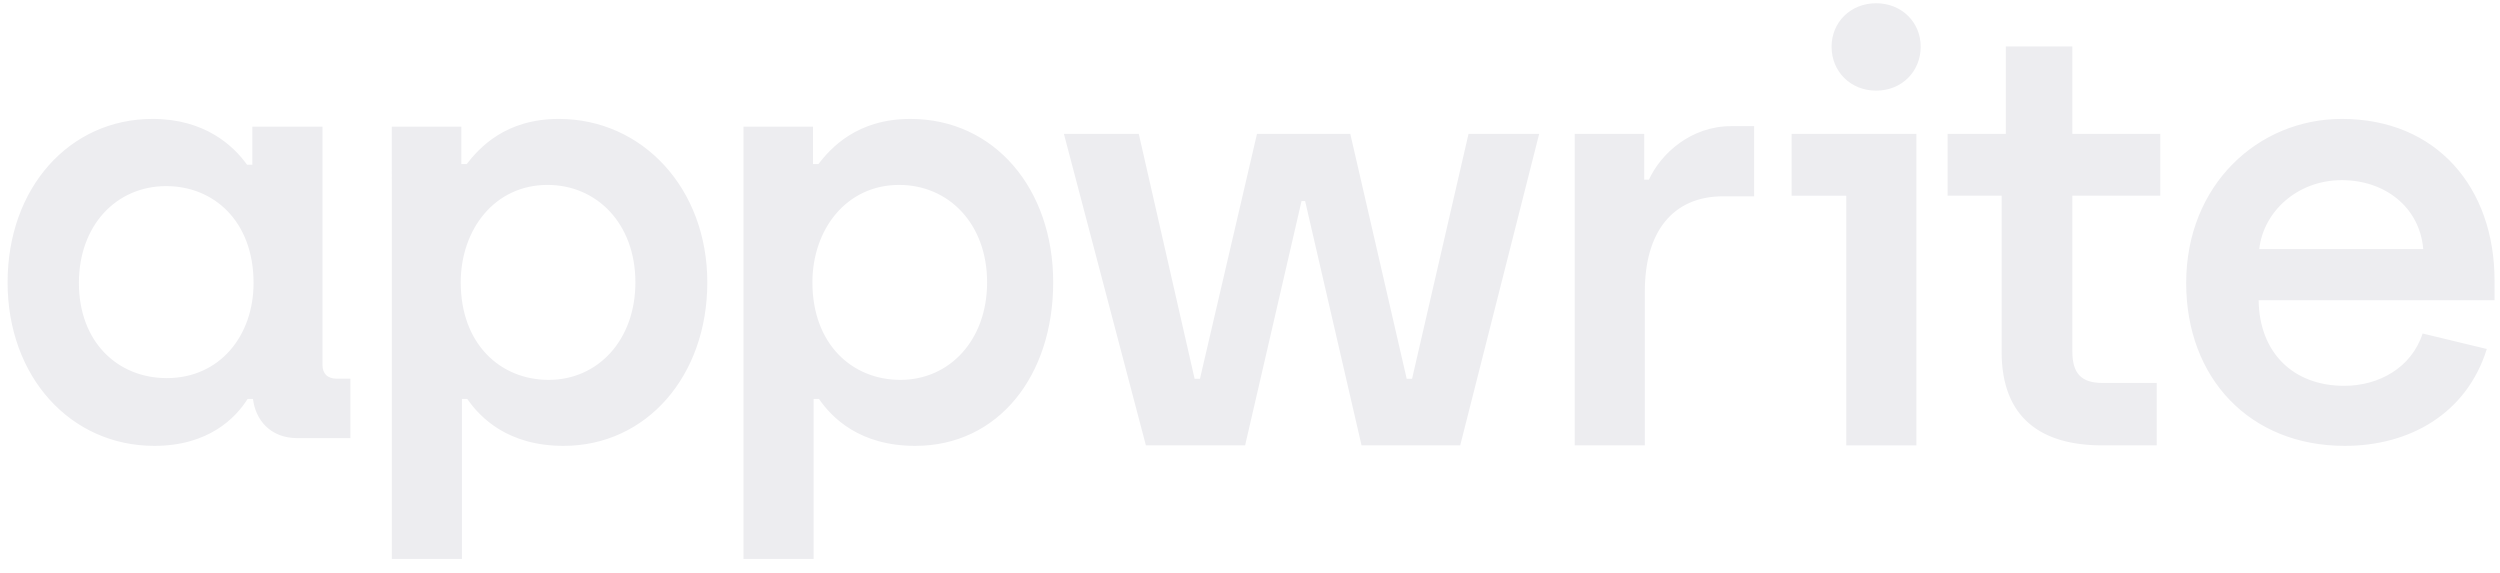
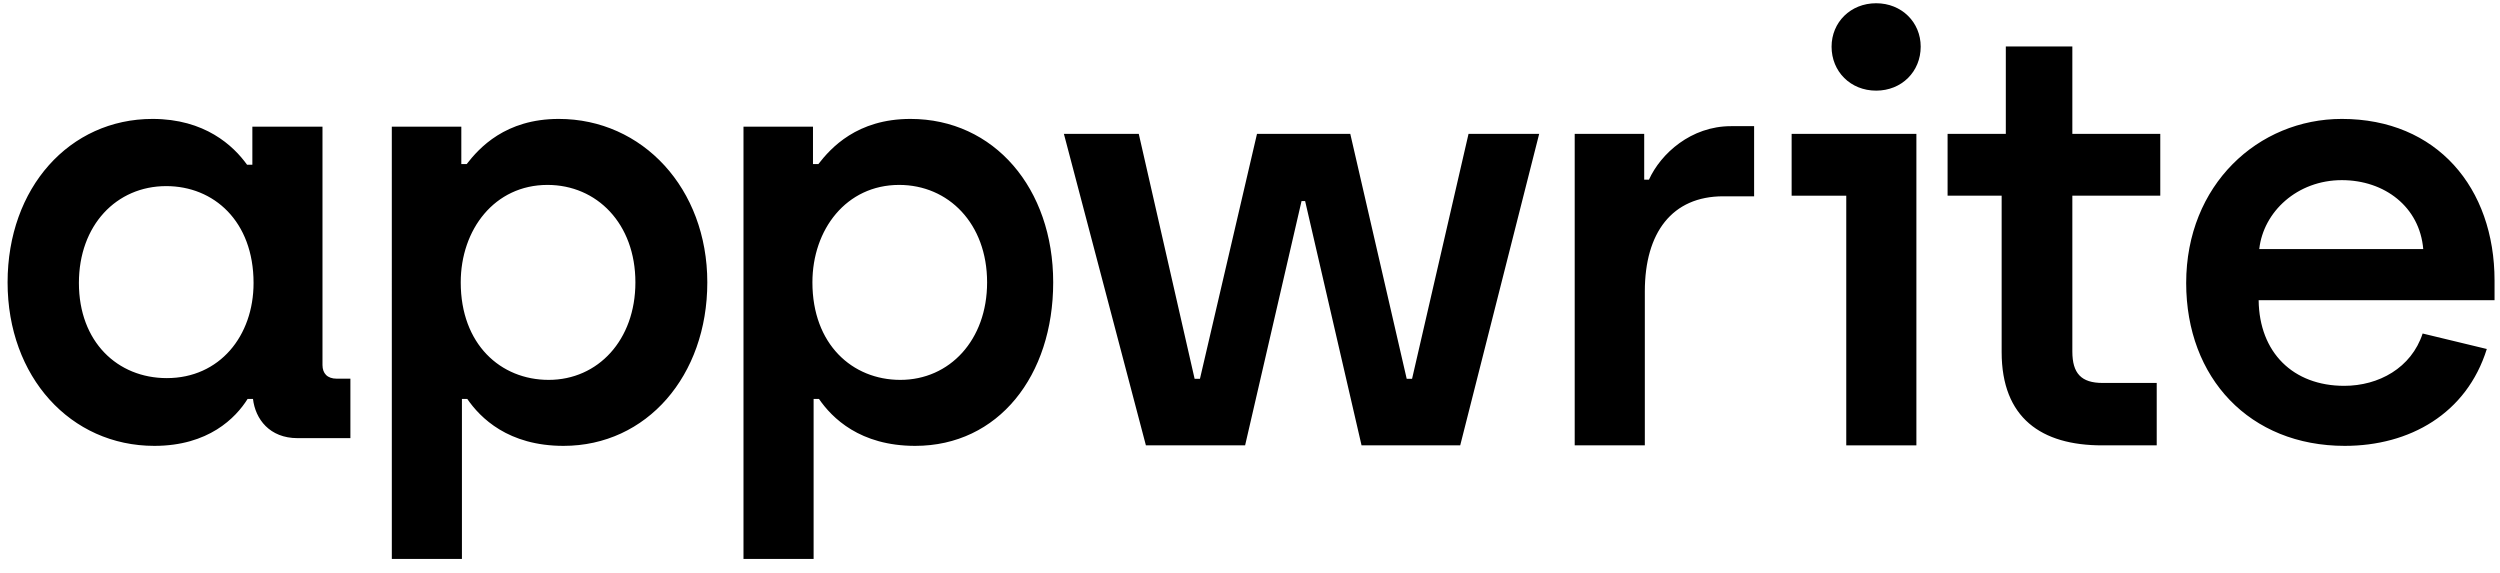
<svg xmlns="http://www.w3.org/2000/svg" width="144" height="33" viewBox="0 0 144 33" fill="none">
-   <path d="M8.89 25.682C12.006 25.682 13.578 24.073 14.263 22.977H14.572C14.707 24.141 15.53 25.237 17.138 25.237H20.183V21.812H19.397C18.849 21.812 18.575 21.504 18.575 21.026V7.295H14.536V9.487H14.229C13.442 8.391 11.799 6.85 8.787 6.85C3.997 6.85 0.437 10.821 0.437 16.265C0.437 21.709 4.064 25.682 8.89 25.682ZM9.608 21.779C6.768 21.779 4.545 19.69 4.545 16.3C4.545 12.978 6.7 10.72 9.575 10.72C12.313 10.72 14.605 12.739 14.605 16.3C14.605 19.347 12.653 21.779 9.608 21.779ZM22.569 32.194H26.607V22.977H26.914C27.667 24.073 29.276 25.682 32.459 25.682C37.25 25.682 40.741 21.641 40.741 16.265C40.741 10.856 37.01 6.85 32.185 6.85C29.105 6.85 27.598 8.527 26.88 9.452H26.572V7.295H22.568L22.569 32.194ZM31.604 21.881C28.831 21.881 26.538 19.827 26.538 16.265C26.538 13.218 28.489 10.651 31.535 10.651C34.376 10.651 36.599 12.877 36.599 16.265C36.599 19.587 34.444 21.881 31.604 21.881ZM42.825 32.194H46.864V22.977H47.172C47.925 24.073 49.533 25.682 52.715 25.682C57.506 25.682 60.664 21.641 60.664 16.265C60.664 10.856 57.266 6.85 52.441 6.85C49.361 6.85 47.855 8.527 47.137 9.452H46.828V7.295H42.825V32.194ZM51.86 21.881C49.087 21.881 46.795 19.827 46.795 16.265C46.795 13.218 48.745 10.651 51.791 10.651C54.632 10.651 56.857 12.877 56.857 16.265C56.857 19.587 54.7 21.881 51.86 21.881ZM66.004 25.653H71.718L74.969 11.58H75.175L78.425 25.653H84.108L88.656 7.712H84.587L81.335 21.819H81.026L77.776 7.71H72.403L69.117 21.819H68.81L65.593 7.71H61.28L66.004 25.653ZM90.703 25.653H94.742V16.786C94.742 13.396 96.314 11.307 99.258 11.307H101.037V7.267H99.703C97.409 7.267 95.664 8.842 94.98 10.348H94.706V7.712H90.703V25.653ZM121.078 25.653H124.227V22.058H121.113C119.881 22.058 119.367 21.51 119.367 20.244V11.272H124.432V7.712H119.367V2.678H115.535V7.712H112.181V11.272H115.295V20.278C115.295 24.079 117.587 25.653 121.078 25.653ZM135.061 25.682C138.791 25.682 142.077 23.831 143.24 20.102L139.544 19.21C138.893 21.196 137.012 22.224 135.027 22.224C132.083 22.224 130.133 20.306 130.098 17.293H143.686V16.163C143.686 10.821 140.366 6.85 134.89 6.85C130.064 6.85 125.924 10.651 125.924 16.3C125.924 21.779 129.585 25.682 135.061 25.682ZM130.133 14.348C130.372 12.192 132.323 10.376 134.89 10.376C137.354 10.376 139.374 11.917 139.579 14.348H130.133Z" fill="#EDEDF0" />
-   <path fill-rule="evenodd" clip-rule="evenodd" d="M110.384 25.653H106.345V11.272H103.198V7.711H110.384V25.653Z" fill="#EDEDF0" />
-   <path d="M108.066 5.221C109.538 5.221 110.632 4.125 110.632 2.686C110.632 1.284 109.538 0.187 108.066 0.187C106.593 0.187 105.499 1.283 105.499 2.688C105.499 4.125 106.593 5.221 108.066 5.221Z" fill="#EDEDF0" />
+   <path d="M8.89 25.682C12.006 25.682 13.578 24.073 14.263 22.977H14.572C14.707 24.141 15.53 25.237 17.138 25.237H20.183V21.812H19.397C18.849 21.812 18.575 21.504 18.575 21.026V7.295H14.536V9.487H14.229C13.442 8.391 11.799 6.85 8.787 6.85C3.997 6.85 0.437 10.821 0.437 16.265C0.437 21.709 4.064 25.682 8.89 25.682ZM9.608 21.779C6.768 21.779 4.545 19.69 4.545 16.3C4.545 12.978 6.7 10.72 9.575 10.72C12.313 10.72 14.605 12.739 14.605 16.3C14.605 19.347 12.653 21.779 9.608 21.779ZM22.569 32.194H26.607V22.977H26.914C27.667 24.073 29.276 25.682 32.459 25.682C37.25 25.682 40.741 21.641 40.741 16.265C40.741 10.856 37.01 6.85 32.185 6.85C29.105 6.85 27.598 8.527 26.88 9.452H26.572V7.295H22.568L22.569 32.194ZM31.604 21.881C28.831 21.881 26.538 19.827 26.538 16.265C26.538 13.218 28.489 10.651 31.535 10.651C34.376 10.651 36.599 12.877 36.599 16.265C36.599 19.587 34.444 21.881 31.604 21.881ZM42.825 32.194H46.864V22.977H47.172C47.925 24.073 49.533 25.682 52.715 25.682C57.506 25.682 60.664 21.641 60.664 16.265C60.664 10.856 57.266 6.85 52.441 6.85C49.361 6.85 47.855 8.527 47.137 9.452H46.828V7.295H42.825V32.194ZM51.86 21.881C49.087 21.881 46.795 19.827 46.795 16.265C46.795 13.218 48.745 10.651 51.791 10.651C54.632 10.651 56.857 12.877 56.857 16.265C56.857 19.587 54.7 21.881 51.86 21.881ZM66.004 25.653H71.718L74.969 11.58H75.175L78.425 25.653H84.108L88.656 7.712H84.587L81.335 21.819H81.026L77.776 7.71H72.403L69.117 21.819H68.81L65.593 7.71H61.28L66.004 25.653ZM90.703 25.653H94.742V16.786C94.742 13.396 96.314 11.307 99.258 11.307H101.037V7.267H99.703C97.409 7.267 95.664 8.842 94.98 10.348H94.706V7.712H90.703V25.653ZM121.078 25.653H124.227V22.058H121.113C119.881 22.058 119.367 21.51 119.367 20.244V11.272H124.432V7.712H119.367V2.678H115.535V7.712H112.181V11.272H115.295V20.278C115.295 24.079 117.587 25.653 121.078 25.653ZM135.061 25.682C138.791 25.682 142.077 23.831 143.24 20.102L139.544 19.21C138.893 21.196 137.012 22.224 135.027 22.224C132.083 22.224 130.133 20.306 130.098 17.293H143.686V16.163C143.686 10.821 140.366 6.85 134.89 6.85C130.064 6.85 125.924 10.651 125.924 16.3C125.924 21.779 129.585 25.682 135.061 25.682ZM130.133 14.348C130.372 12.192 132.323 10.376 134.89 10.376C137.354 10.376 139.374 11.917 139.579 14.348H130.133Z" fill="black" />
+   <path fill-rule="evenodd" clip-rule="evenodd" d="M110.384 25.653H106.345V11.272H103.198V7.711H110.384V25.653Z" fill="black" />
+   <path d="M108.066 5.221C109.538 5.221 110.632 4.125 110.632 2.686C110.632 1.284 109.538 0.187 108.066 0.187C106.593 0.187 105.499 1.283 105.499 2.688C105.499 4.125 106.593 5.221 108.066 5.221Z" fill="black" />
</svg>
